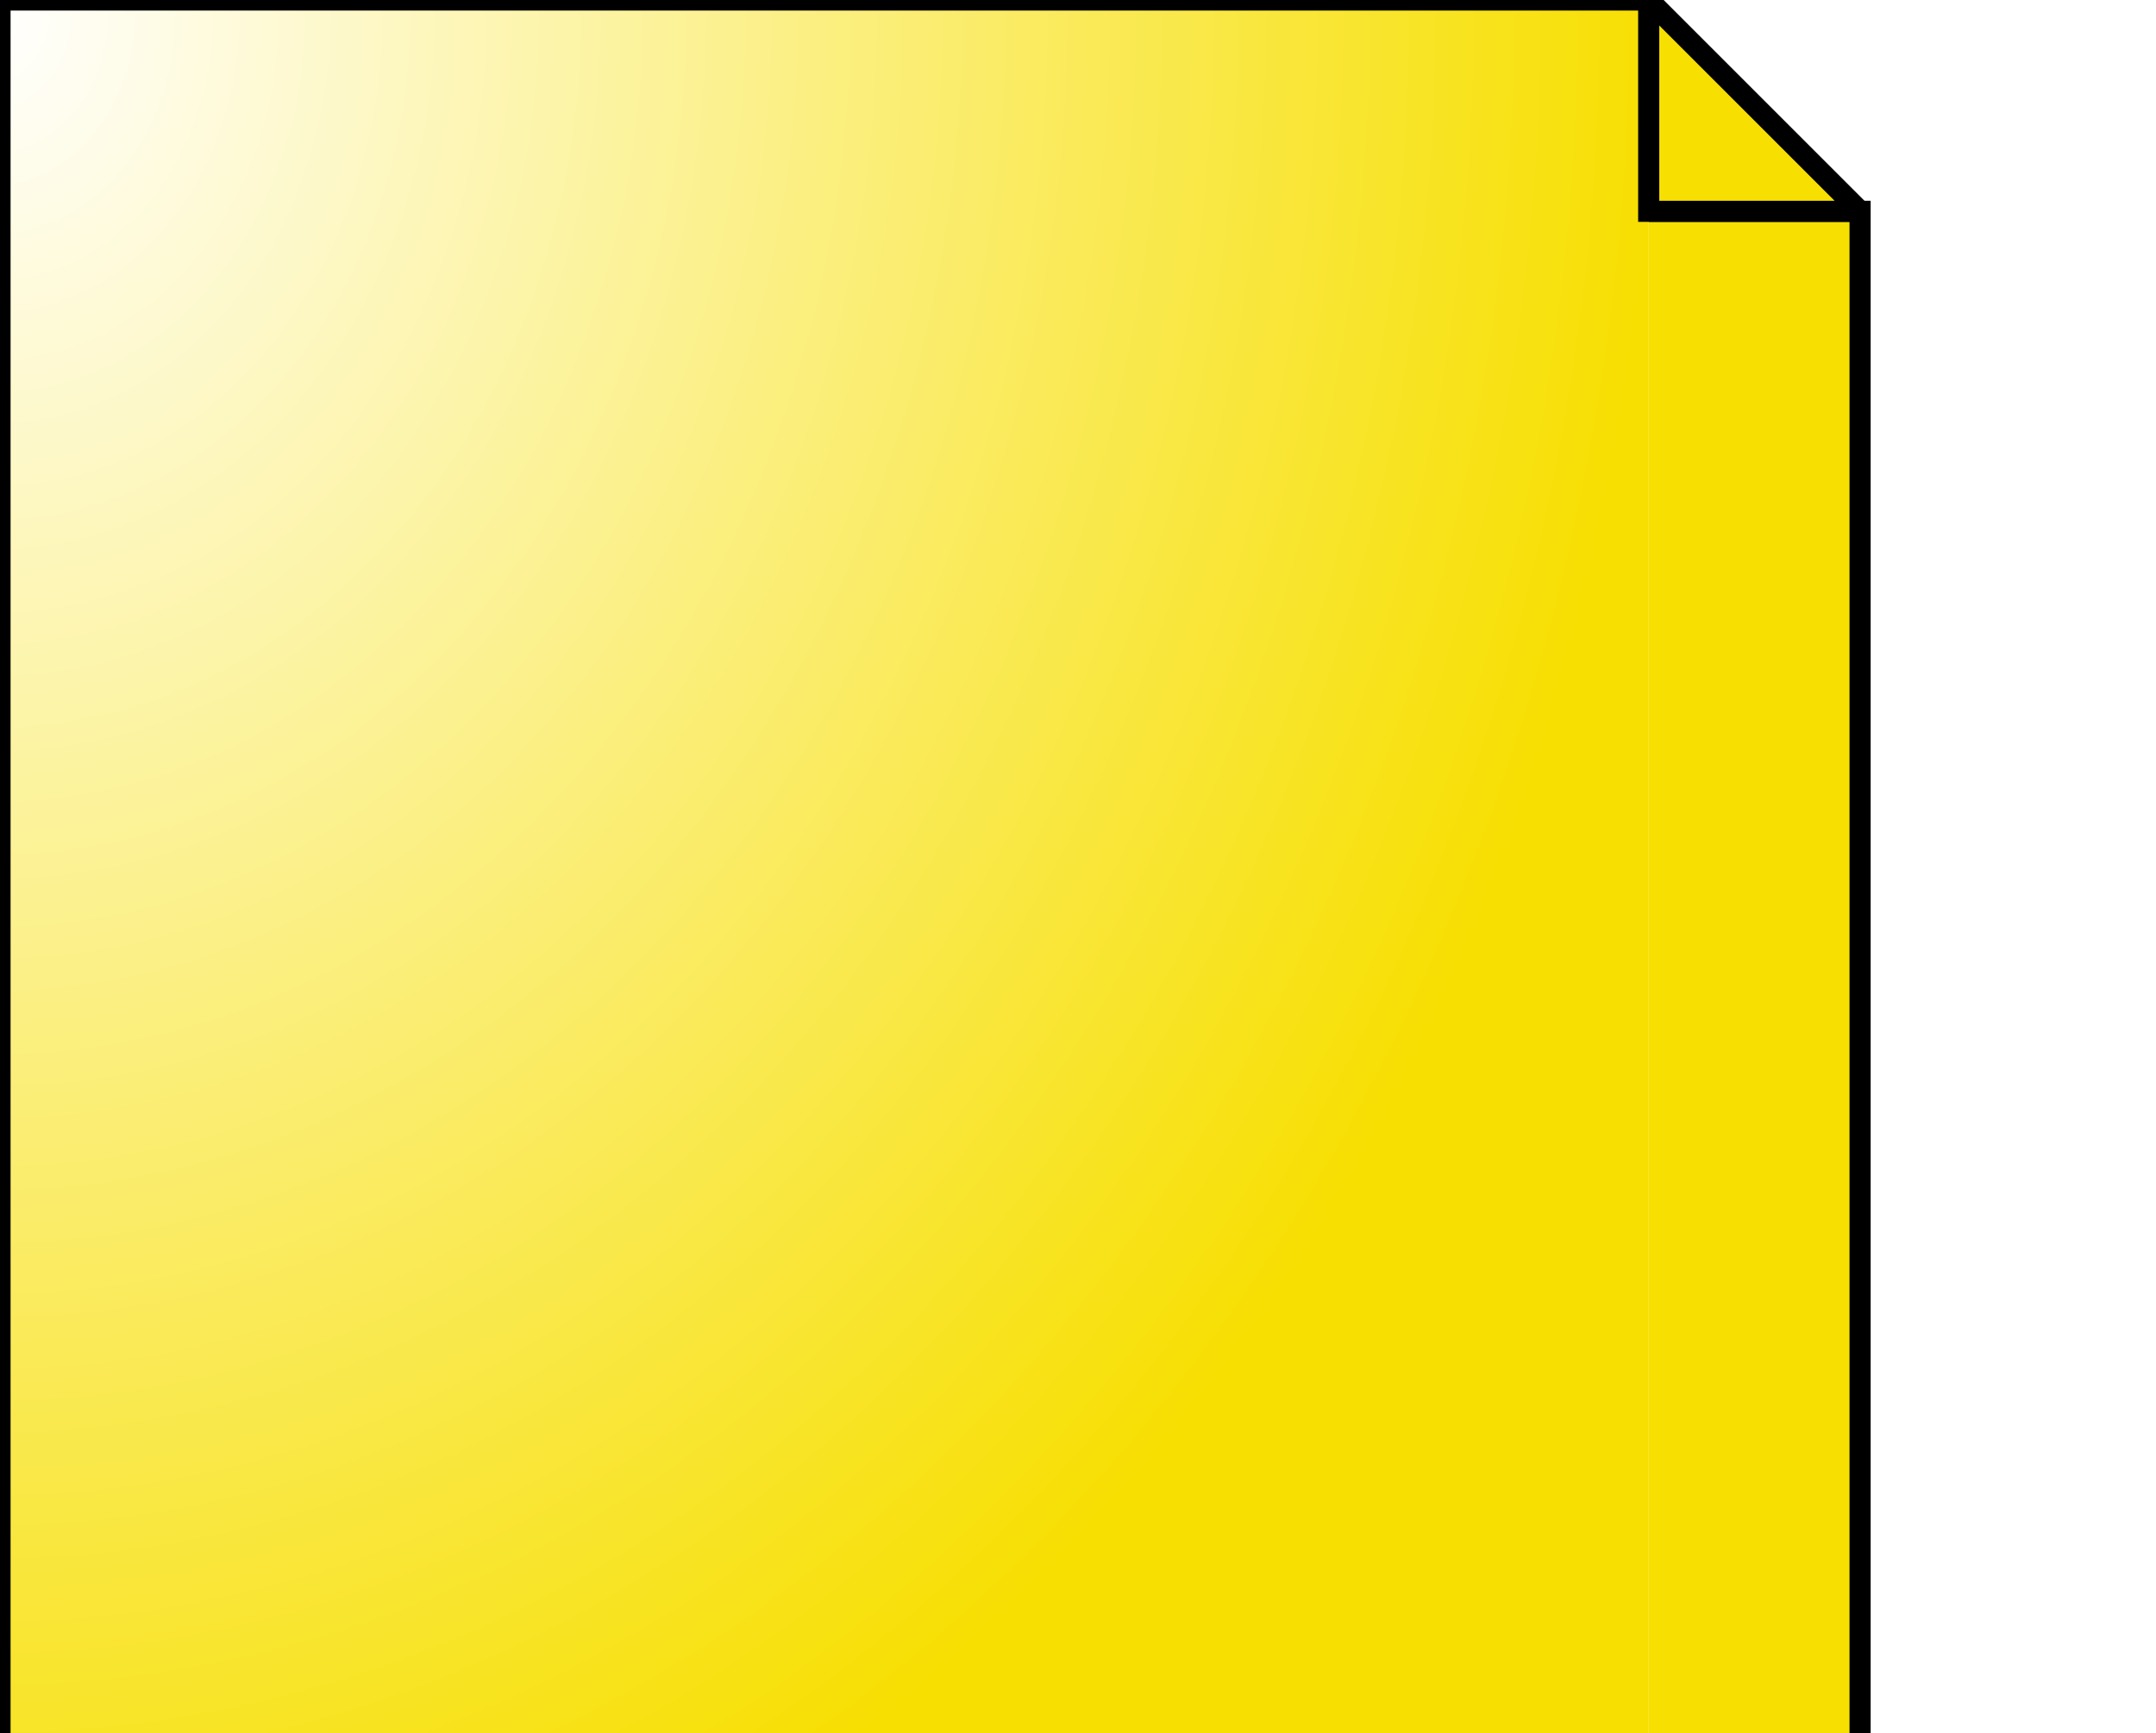
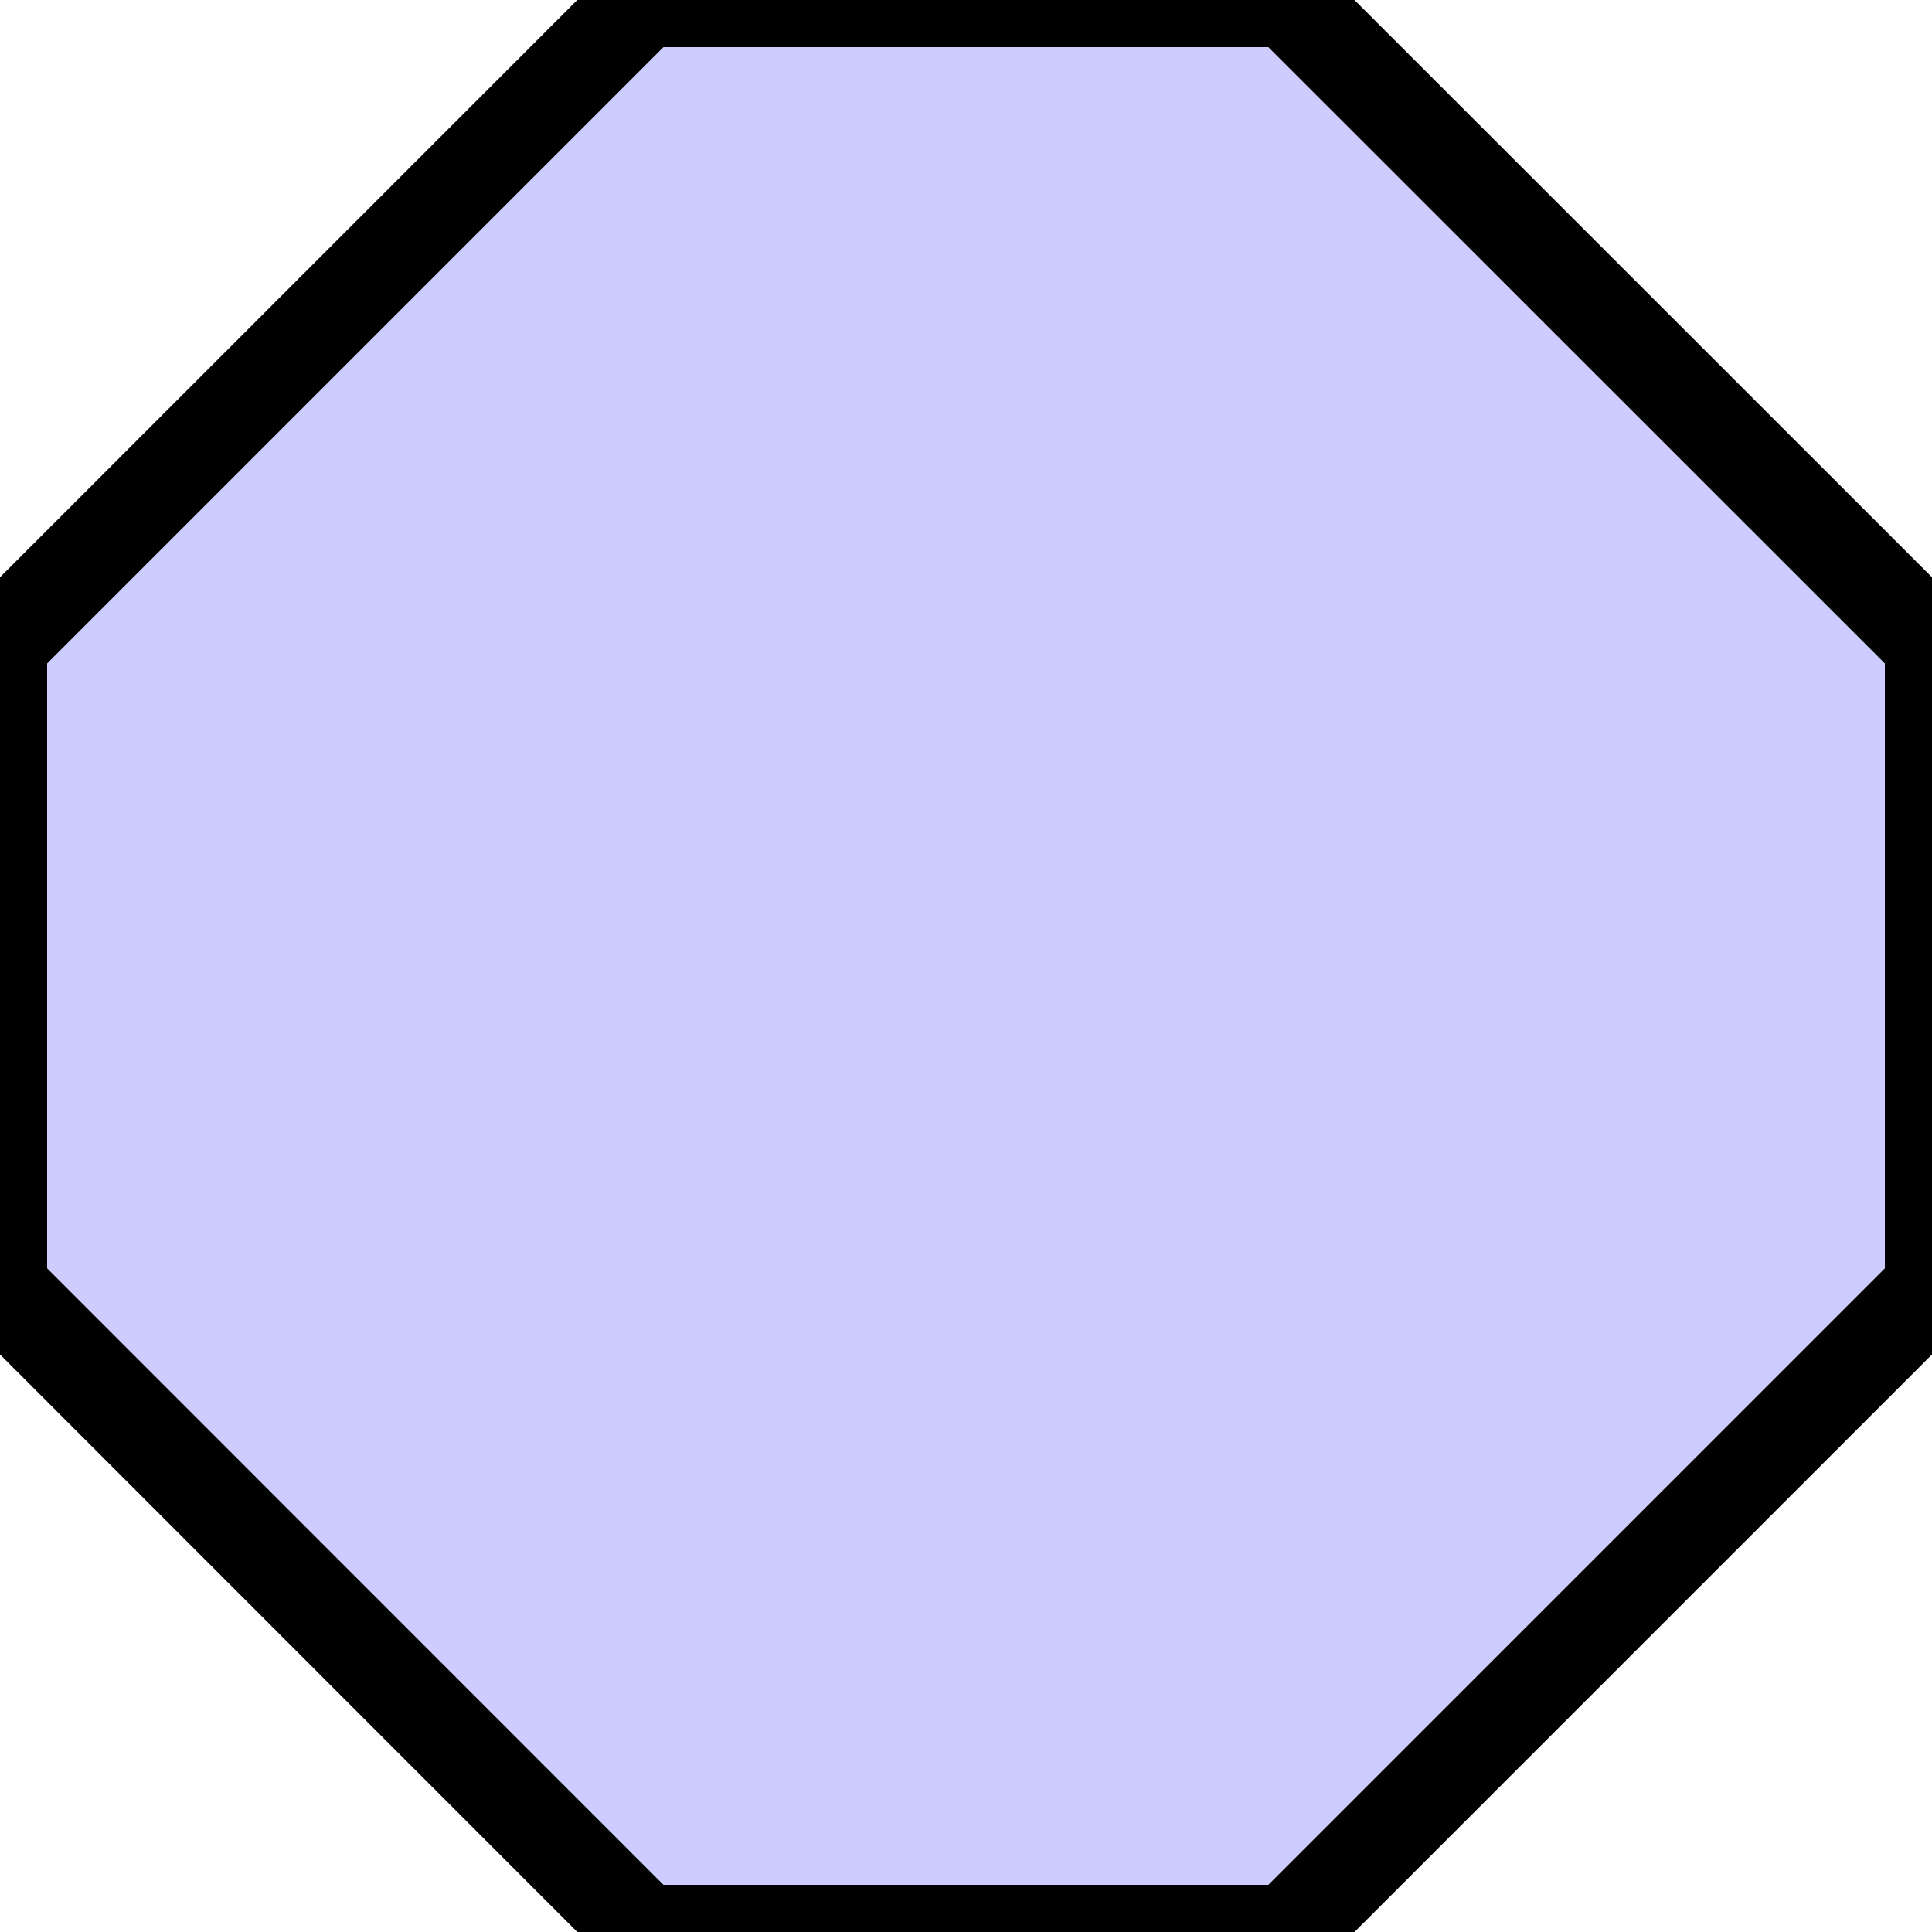
- <svg xmlns="http://www.w3.org/2000/svg" xmlns:ns1="http://www.b3mn.org/oryx" width="102" height="82" version="1.0">
+ <svg xmlns="http://www.w3.org/2000/svg" xmlns:ns1="http://www.b3mn.org/oryx" width="82" height="82" version="1.0">
  <defs />
-   <ns1:magnets>
-     <ns1:magnet ns1:cx="0" ns1:cy="48.5" ns1:anchors="left" />
-     <ns1:magnet ns1:cx="44" ns1:cy="97" ns1:anchors="bottom" />
-     <ns1:magnet ns1:cx="88" ns1:cy="48.5" ns1:anchors="right" />
-     <ns1:magnet ns1:cx="44" ns1:cy="0" ns1:anchors="top" />
-     <ns1:magnet ns1:cx="44" ns1:cy="48.5" ns1:default="yes" />
-   </ns1:magnets>
  <g pointer-events="fill">
    <defs>
-       <radialGradient id="background" cx="0%" cy="0%" r="100%" fx="0%" fy="0%">
+       <radialGradient id="background" cx="0%" cy="0%" r="50%" fx="0%" fy="0%">
        <stop offset="0%" stop-color="#ffffff" stop-opacity="1" />
-         <stop id="fill_el" offset="100%" stop-color="#F7DF02" stop-opacity="1" />
+         <stop id="fill_el" offset="50%" stop-color="#ccccff" stop-opacity="1" />
      </radialGradient>
    </defs>
-     <polyline ns1:resize="vertical horizontal" ns1:anchors="left right" id="frame" stroke="black" fill="url(#background)" stroke-width="1" points="78,97 0,97 0,0 78,0" />
-     <polyline ns1:anchors="right top bottom" id="celem2" stroke="black" fill="#F7DF02" stroke-width="1" points="78,97 88,97 88,10 78,10" />
-     <polyline ns1:anchors="right top" id="celem3" stroke="black" fill="#F7DF02" stroke-width="1" points="88,10 78,0 78,10 88,10" />
-     <rect id="unvisibleBorder" x="0" y="0" height="97" width="88" stroke="none" fill="none" ns1:resize="horizontal vertical" />
-     <text font-size="12" x="44" y="48.5" id="name" ns1:align="middle center" ns1:fittoelem="unvisibleBorder" stroke="black" />
+     <polygon points="0,27.33 27.33,0 54.66,0 82,27.33 82,54.66 54.66,82 27.33,82 0,54.66" fill="url(#background)" stroke="black" stroke-width="4" ns1:resize="horizontal vertical" />
+     <rect id="unvisibleBorder" x="0" y="0" height="82" width="82" stroke="none" fill="none" ns1:resize="horizontal vertical" />
+     <text font-size="12" x="41" y="41" id="name" ns1:align="middle center" ns1:fittoelem="unvisibleBorder" stroke="black" />
  </g>
</svg>
